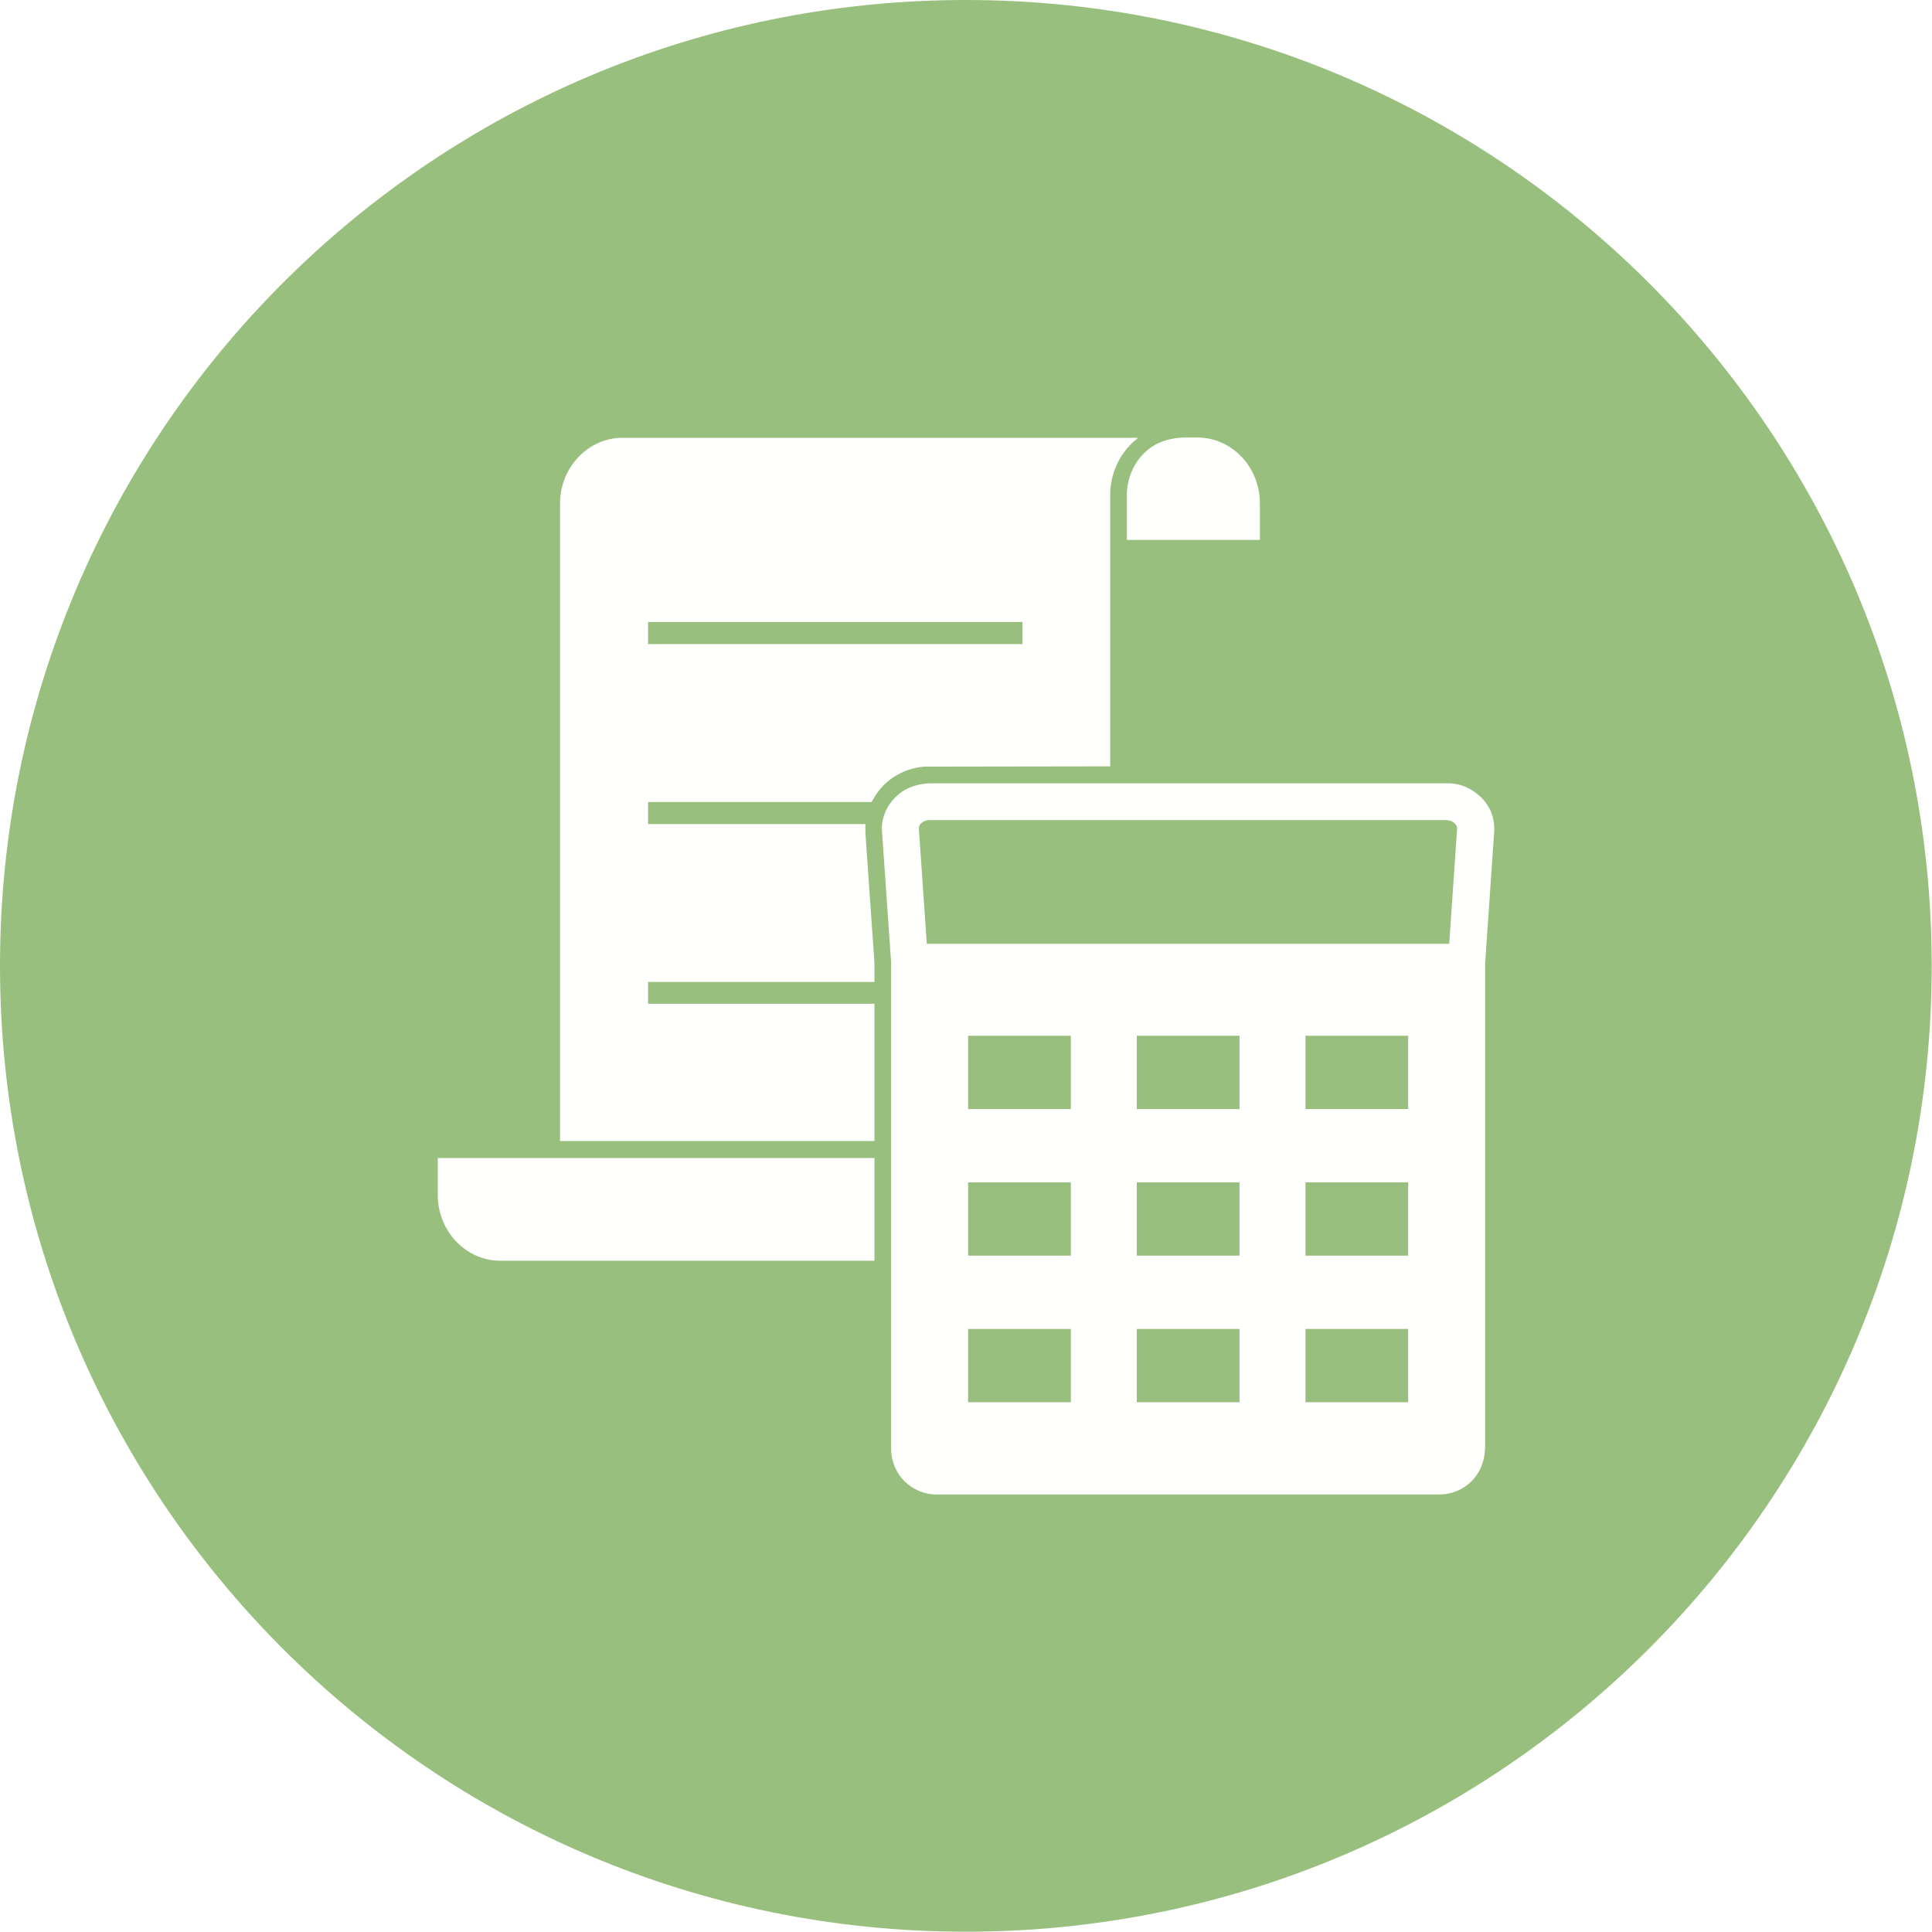
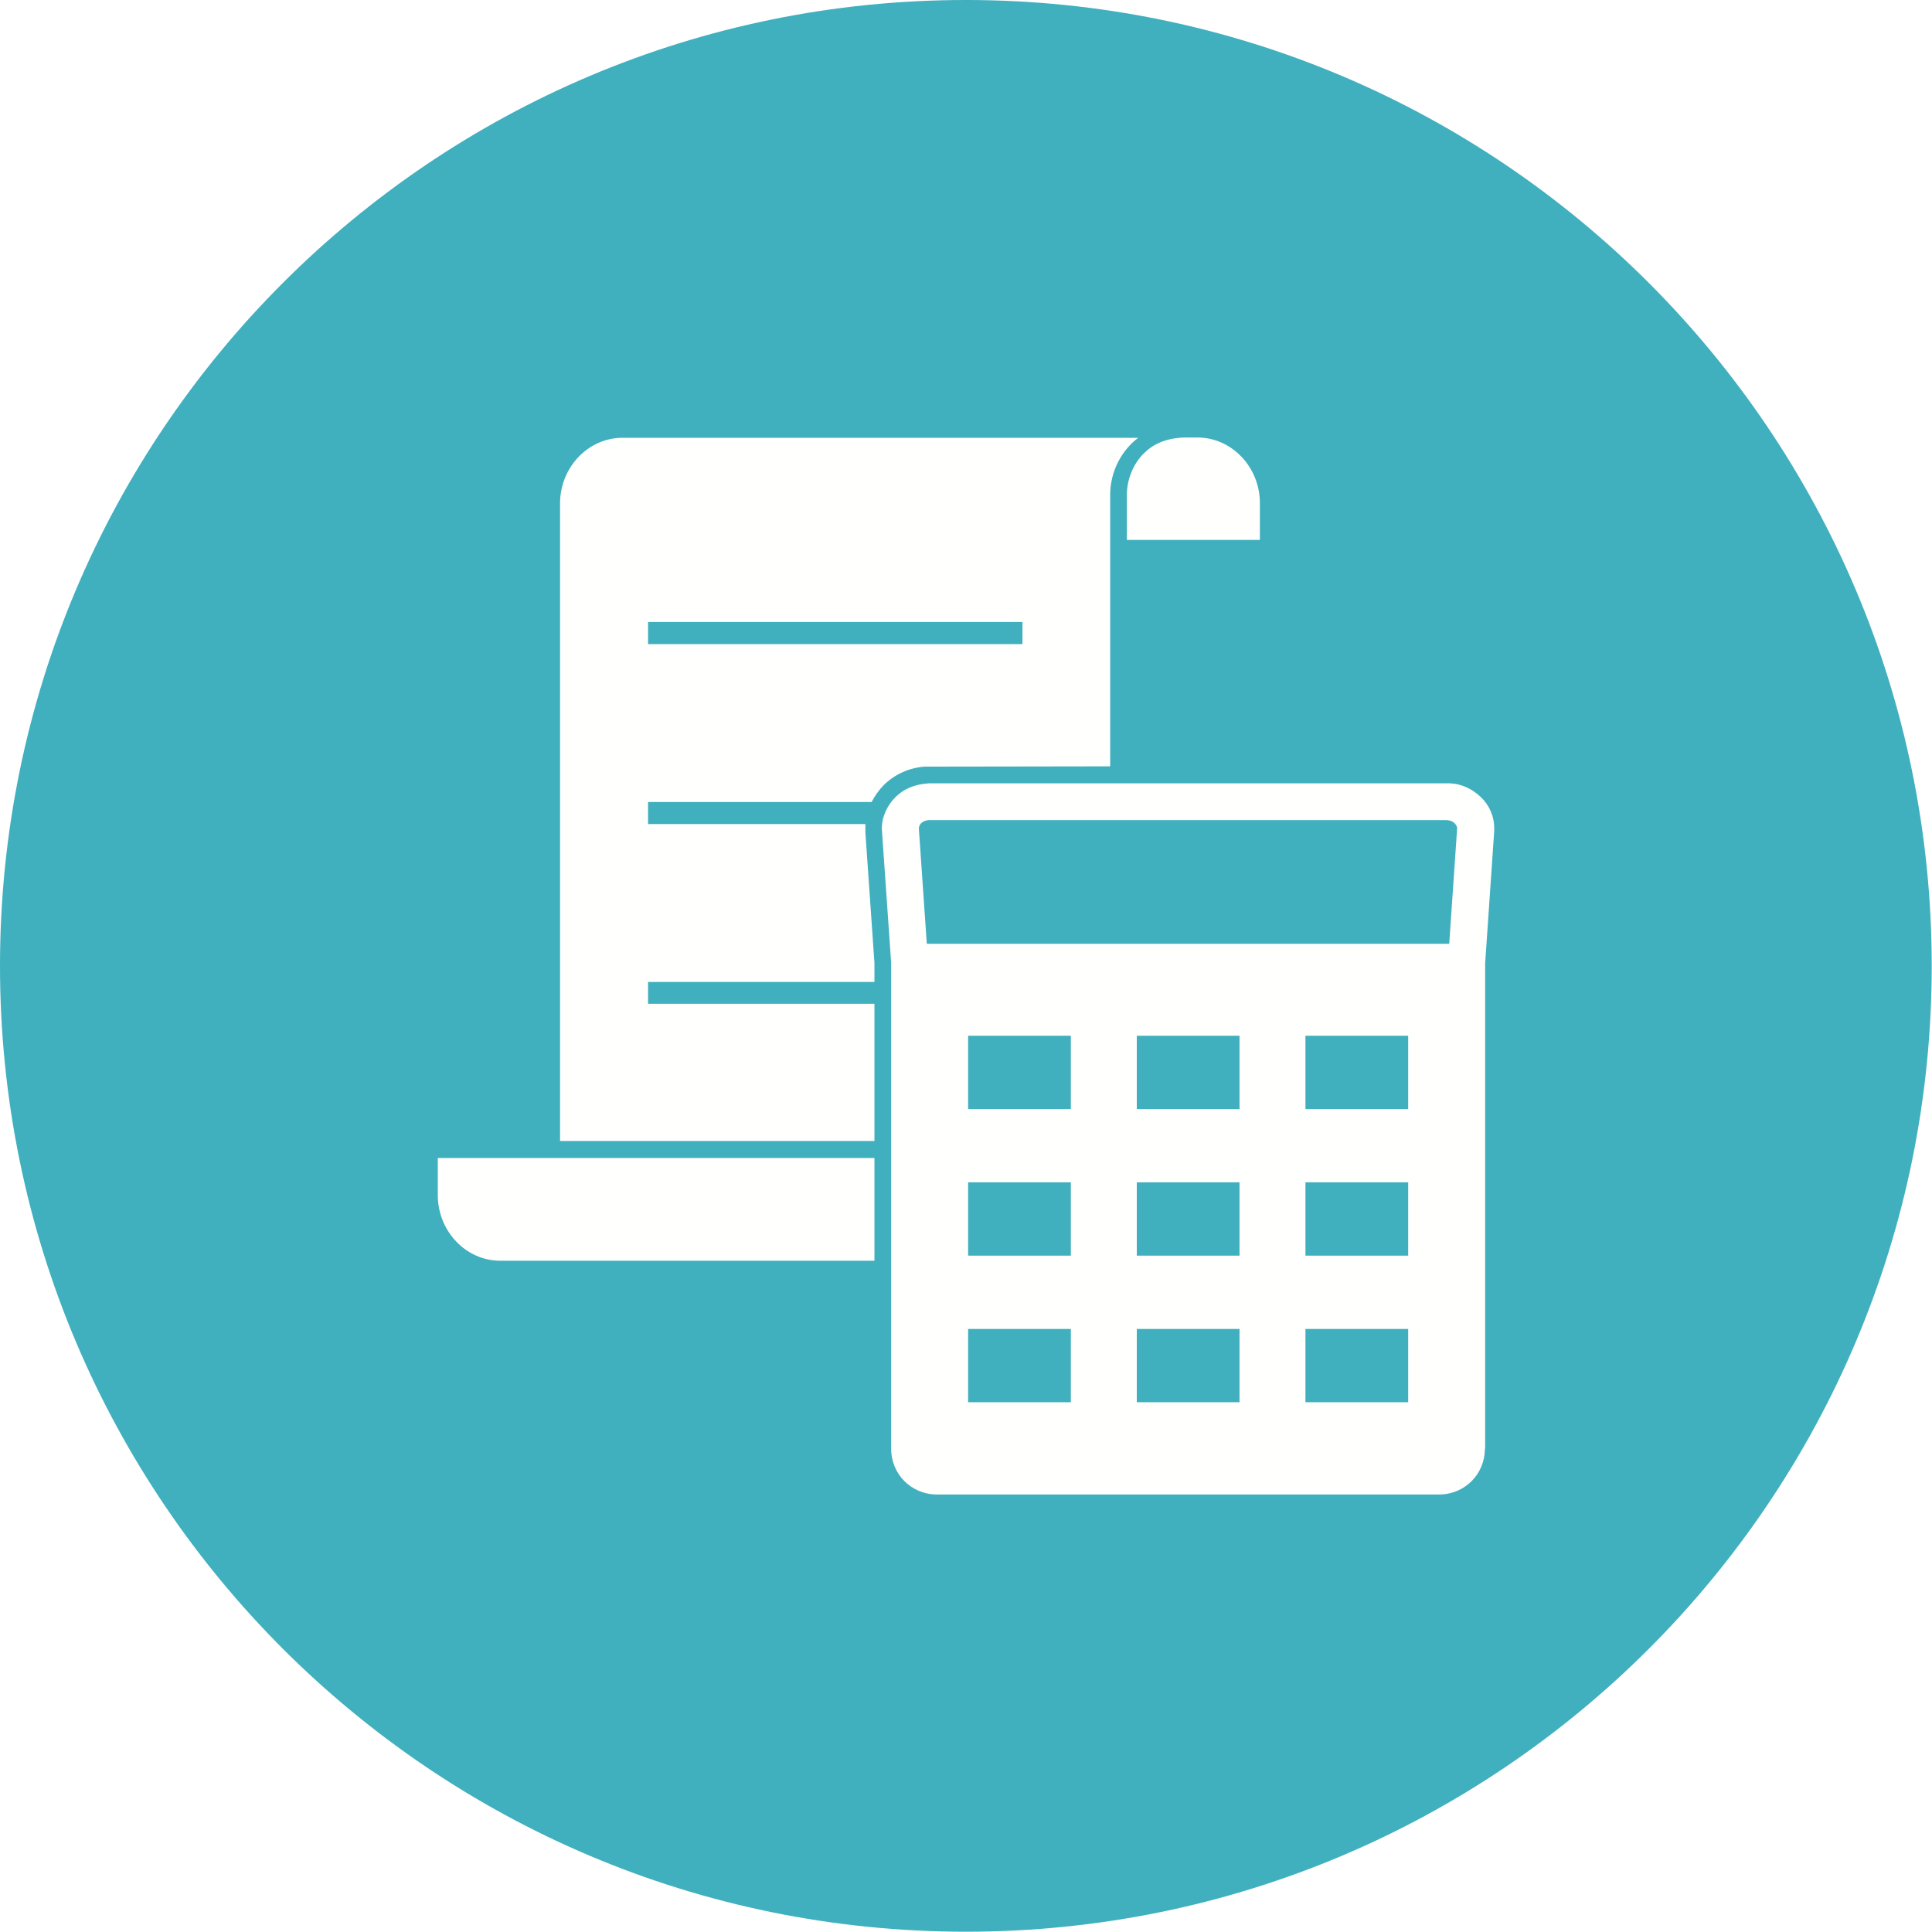
<svg xmlns="http://www.w3.org/2000/svg" fill-rule="evenodd" image-rendering="optimizeQuality" shape-rendering="geometricPrecision" viewBox="0 0 6.827 6.827">
-   <circle fill="#99BF7E" cx="3.413" cy="3.413" r="3.413" />
+   <circle fill="#40AFBE" cx="3.413" cy="3.413" r="3.413" />
  <g fill="#fffffe">
    <path d="M3.982 1.908h.47v-.13c0-.064-.025-.122-.065-.164s-.095-.068-.156-.068h-.045c-.069.002-.114.025-.147.059s-.057.087-.057.143v.159z" />
    <path d="M1.979 1.778v2.254H3.09v-.485h-.8V3.47h.8v-.067l-.032-.461v-.03H2.29v-.078h.79a.253.253 0 0 1 .043-.06.23.23 0 0 1 .144-.065l.656-.001v-.959c0-.068.027-.131.07-.176.009-.01.019-.018.029-.026H2.2c-.061 0-.116.026-.156.068s-.065.1-.065.164zm.311.42h1.323v.078H2.29v-.078zm-.743 1.893v.132c0 .064.025.122.065.164s.095.068.156.068H3.09v-.363H1.548z" />
    <path d="M3.421 3.66h.363v.259h-.363V3.66zm.596.518h.363v.259h-.363v-.259zm.596.518h.363v.259h-.363v-.259zm-.596 0h.363v.259h-.363v-.259zm-.596-.518h.363v.259h-.363v-.259zm0 .518h.363v.259h-.363v-.259zm.596-.778V3.66h.363v.259h-.363zm.596.26h.363v.259h-.363v-.259zm0-.518h.363v.259h-.363V3.66zm.509-.325H3.275l-.028-.406c0-.009.003-.015.008-.02s.015-.01.025-.011h1.833c.012.001.021.005.027.011s.009.012.009.018l-.028.408zm.126 1.784V3.404l.032-.467v-.01c0-.044-.018-.083-.048-.111s-.066-.046-.108-.048H3.283c-.053.003-.091.021-.119.049s-.048.068-.048.111l.033.474V5.12c0 .044.018.085.047.114s.07.047.114.047h1.776c.044 0 .085-.018.114-.047s.047-.07.047-.114z" />
  </g>
</svg>
